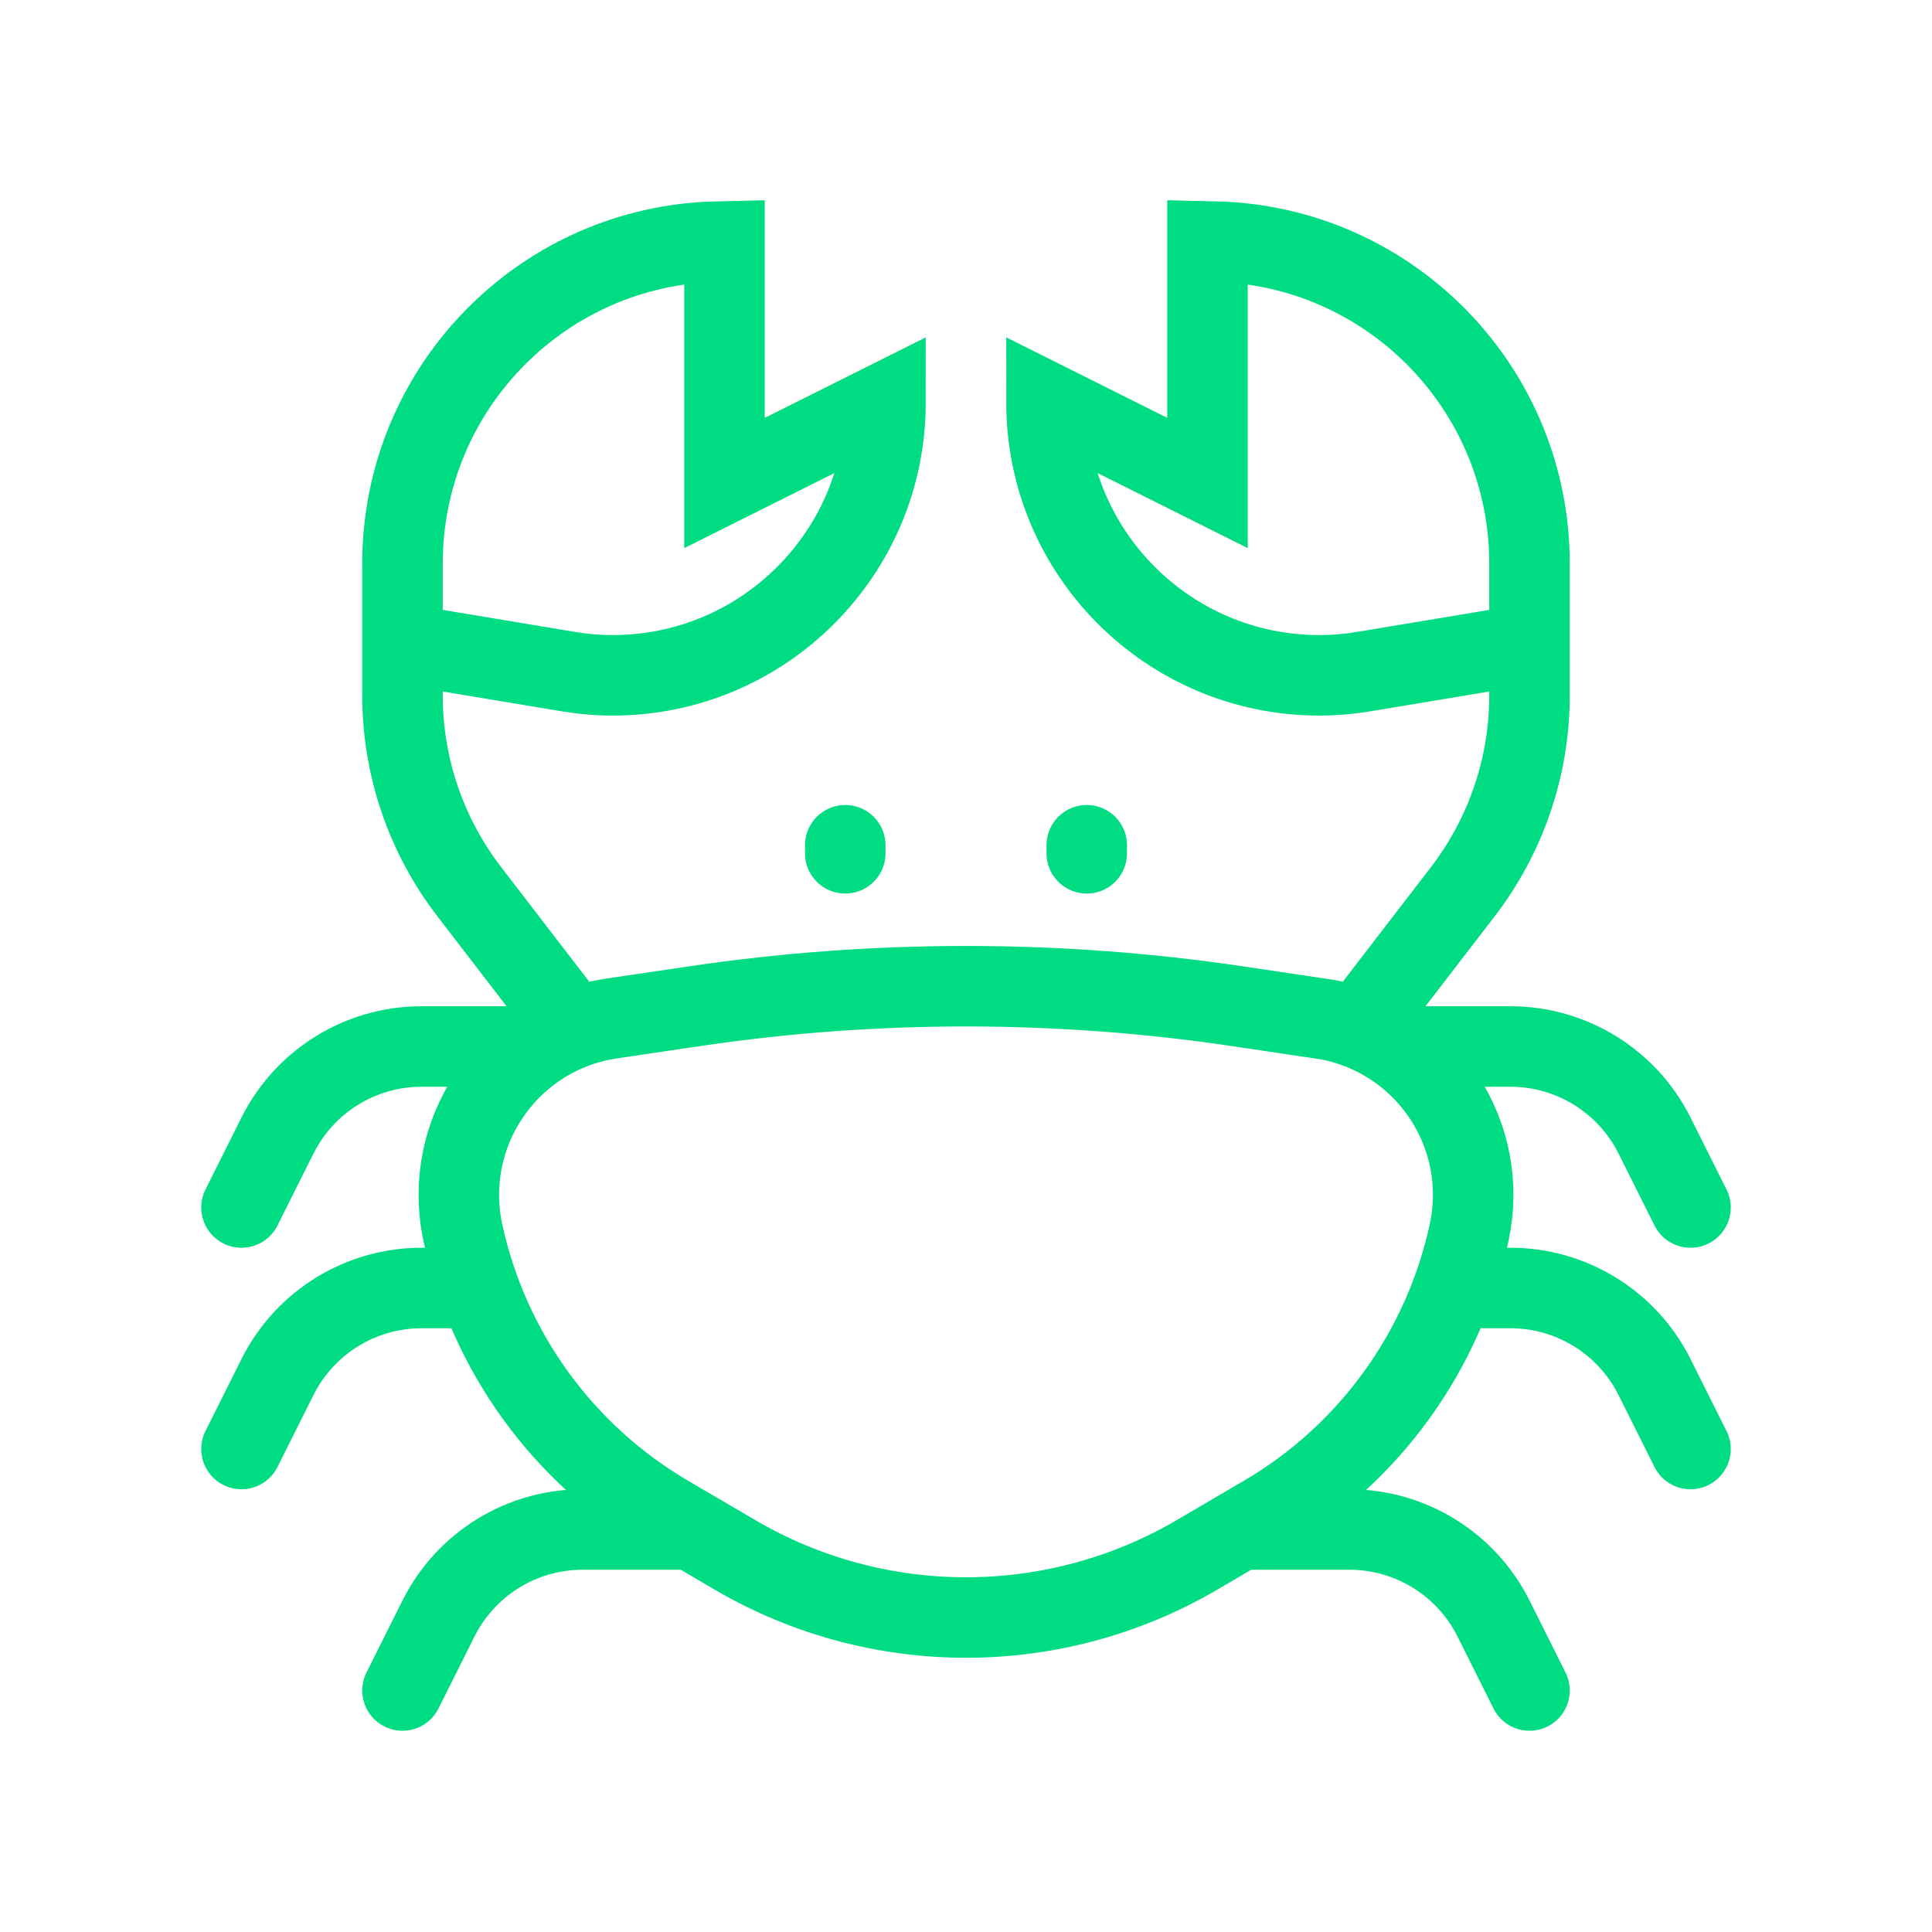
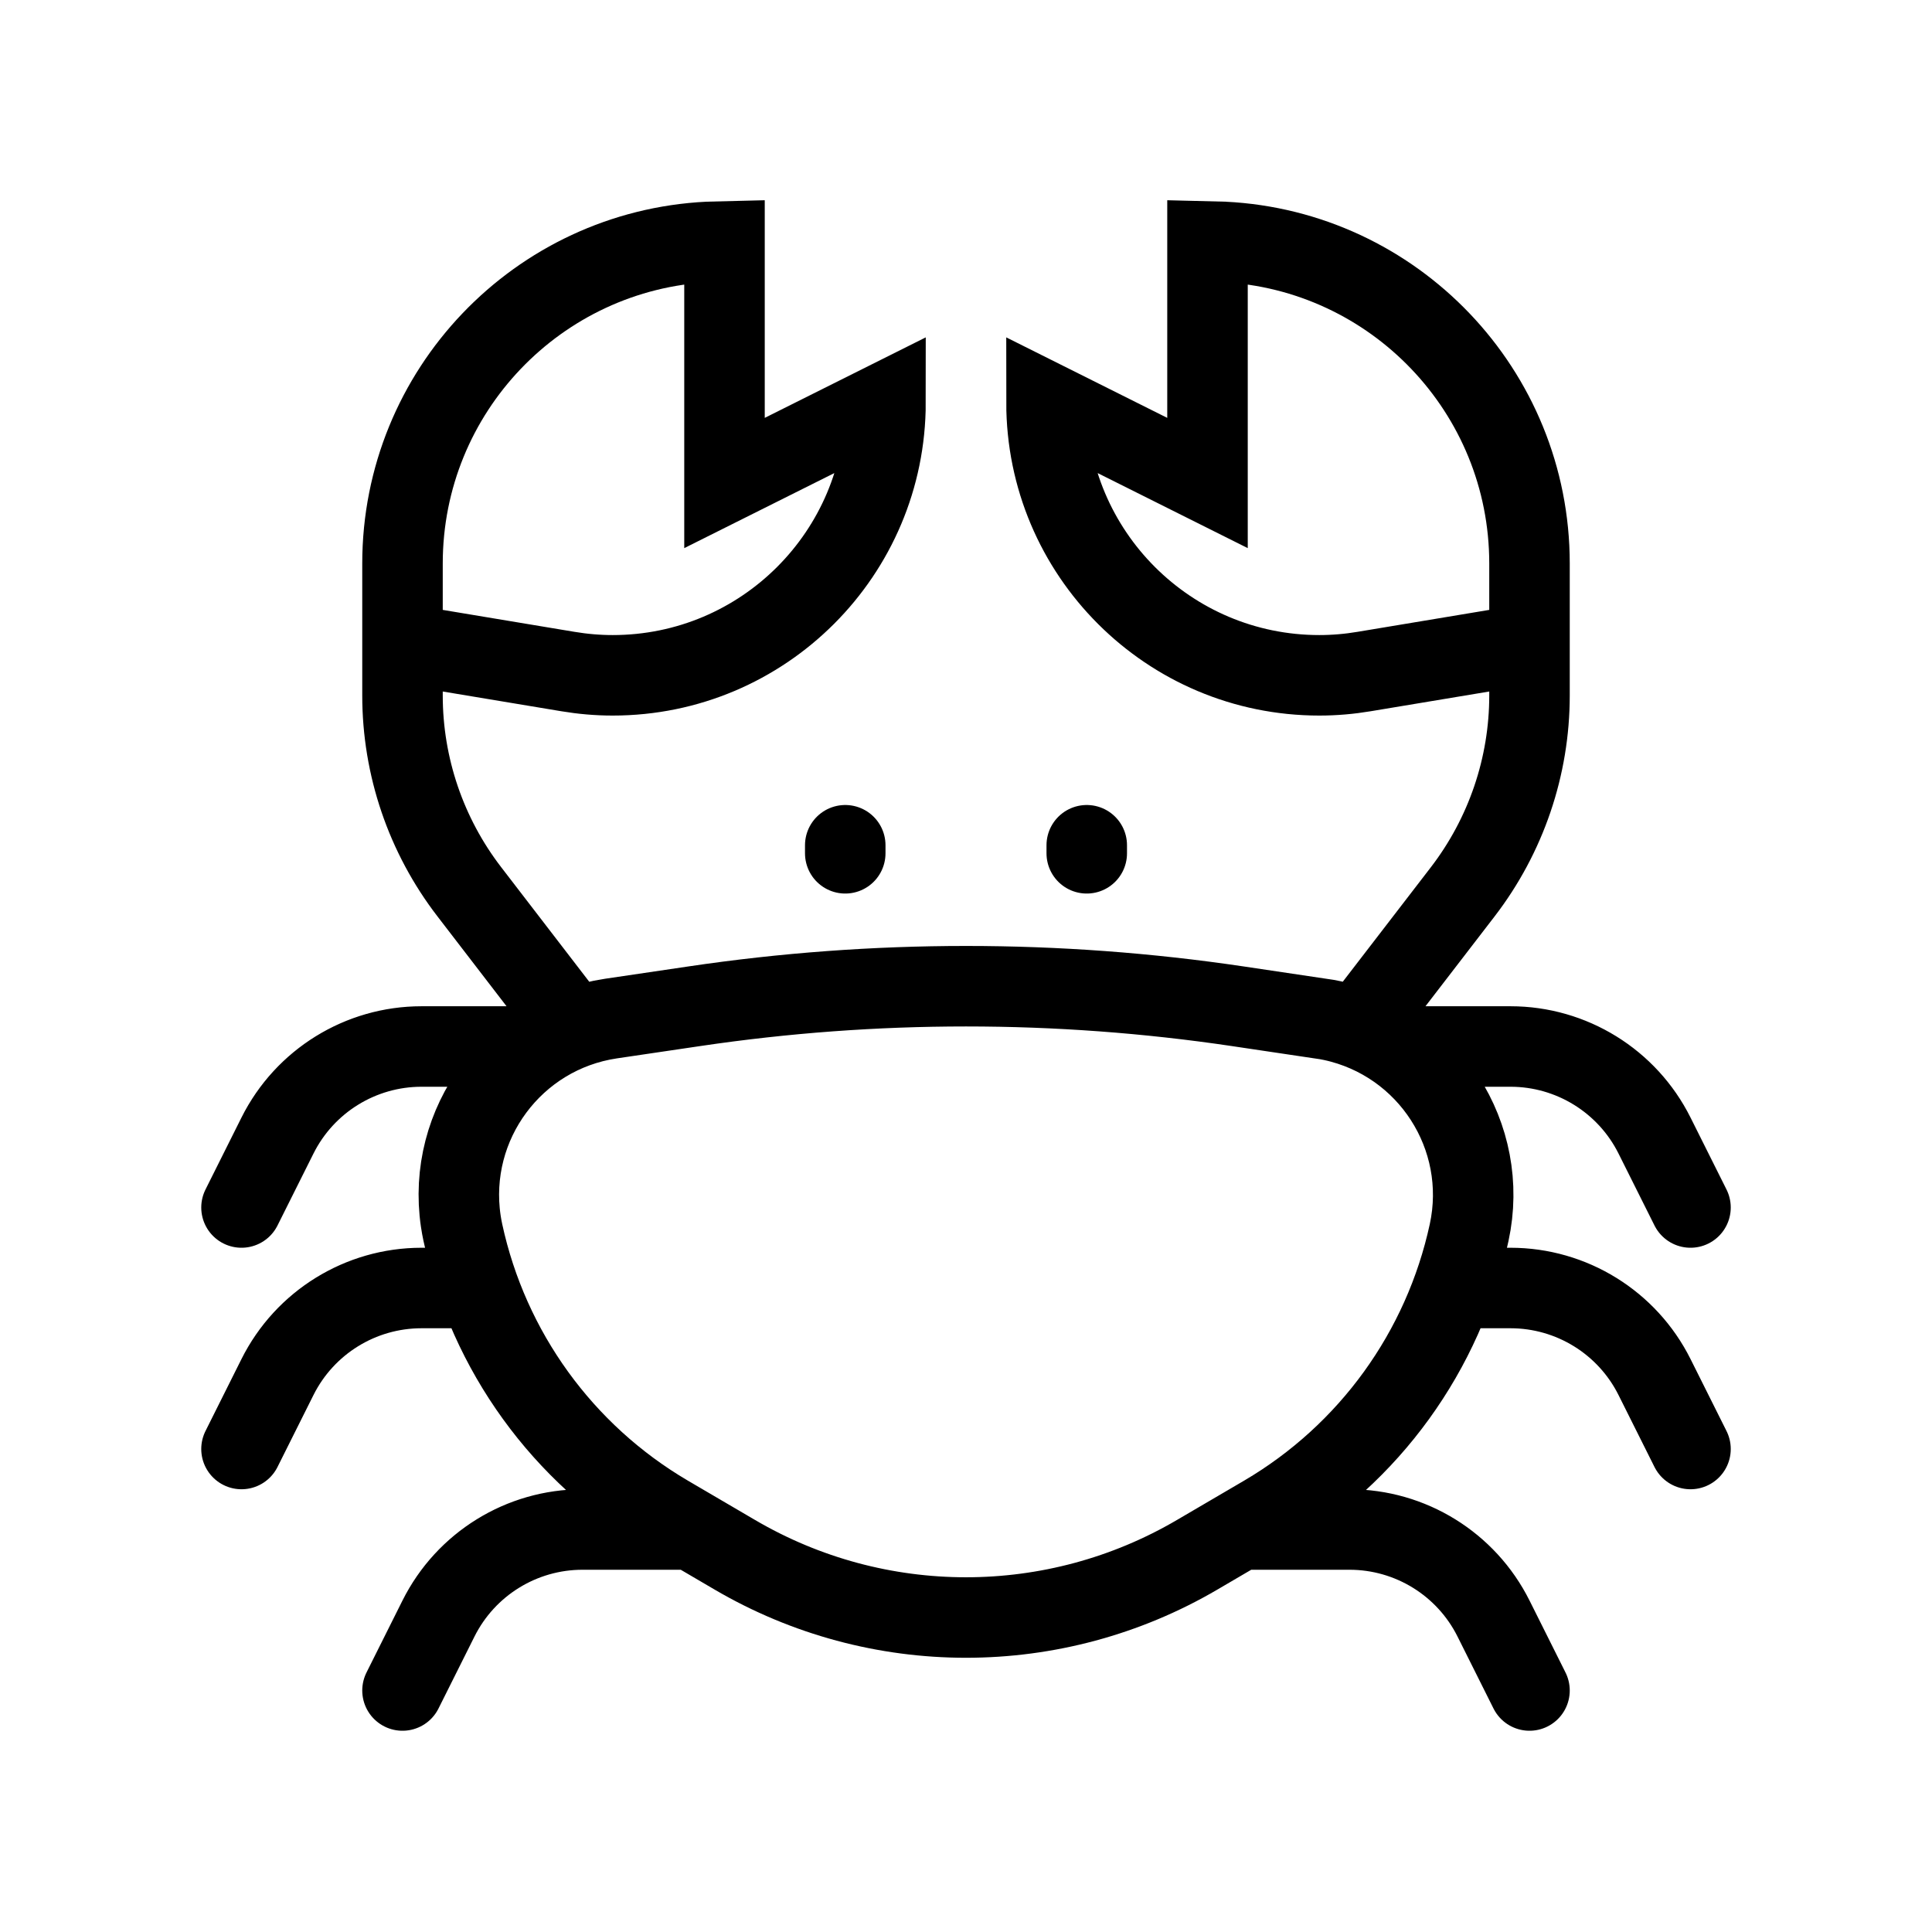
<svg xmlns="http://www.w3.org/2000/svg" width="24" height="24" viewBox="0 0 24 24" fill="none">
-   <path d="M5 8L7.054 8.342C7.239 8.373 7.425 8.389 7.611 8.389C9.483 8.389 11 6.871 11 5L9 6V3L8.8 3.005C6.684 3.109 5 4.858 5 7V8ZM5 8V8.64C5 9.522 5.292 10.379 5.83 11.078L7 12.6M6.5 13H5.236C4.479 13 3.786 13.428 3.447 14.106L3 15M5.8 16H5.236C4.479 16 3.786 16.428 3.447 17.106L3 18M8.5 19H7.236C6.479 19 5.786 19.428 5.447 20.106L5 21M17.5 13H18.764C19.521 13 20.214 13.428 20.553 14.106L21 15M18.2 16H18.764C19.521 16 20.214 16.428 20.553 17.106L21 18M15.5 19H16.764C17.521 19 18.214 19.428 18.553 20.106L19 21M19 8V8.64C19 9.522 18.708 10.379 18.171 11.078L17 12.6M19 8L16.946 8.342C16.762 8.373 16.575 8.389 16.389 8.389C14.517 8.389 13 6.871 13 5L15 6V3L15.2 3.005C17.316 3.109 19 4.858 19 7V8ZM8.29 18.823L9.125 19.312C10.9 20.354 13.1 20.354 14.875 19.312L15.71 18.823C17.01 18.059 17.931 16.786 18.25 15.312C18.509 14.117 17.749 12.938 16.553 12.679L16.482 12.665L15.375 12.5C13.137 12.168 10.863 12.168 8.625 12.5L7.59 12.653C6.38 12.833 5.545 13.959 5.724 15.169C5.731 15.217 5.74 15.265 5.75 15.312C6.069 16.786 6.99 18.059 8.29 18.823Z" stroke="#00dc82" stroke-linecap="round" />
-   <path fill-rule="evenodd" clip-rule="evenodd" d="M10.5 10.6V10.5V10.6Z" stroke="#00dc82" stroke-linecap="round" stroke-linejoin="round" />
-   <path fill-rule="evenodd" clip-rule="evenodd" d="M13.5 10.6V10.5V10.6Z" stroke="#00dc82" stroke-linecap="round" stroke-linejoin="round" />
+   <path d="M5 8L7.054 8.342C7.239 8.373 7.425 8.389 7.611 8.389C9.483 8.389 11 6.871 11 5L9 6V3L8.8 3.005C6.684 3.109 5 4.858 5 7V8ZM5 8V8.64C5 9.522 5.292 10.379 5.83 11.078L7 12.6M6.5 13H5.236C4.479 13 3.786 13.428 3.447 14.106L3 15M5.8 16H5.236C4.479 16 3.786 16.428 3.447 17.106L3 18M8.5 19H7.236C6.479 19 5.786 19.428 5.447 20.106L5 21M17.5 13H18.764C19.521 13 20.214 13.428 20.553 14.106L21 15M18.2 16H18.764C19.521 16 20.214 16.428 20.553 17.106L21 18M15.5 19H16.764C17.521 19 18.214 19.428 18.553 20.106L19 21M19 8V8.64C19 9.522 18.708 10.379 18.171 11.078L17 12.6M19 8L16.946 8.342C16.762 8.373 16.575 8.389 16.389 8.389C14.517 8.389 13 6.871 13 5L15 6V3L15.2 3.005C17.316 3.109 19 4.858 19 7V8ZM8.29 18.823L9.125 19.312C10.9 20.354 13.1 20.354 14.875 19.312L15.71 18.823C17.01 18.059 17.931 16.786 18.25 15.312C18.509 14.117 17.749 12.938 16.553 12.679L16.482 12.665L15.375 12.5C13.137 12.168 10.863 12.168 8.625 12.5L7.59 12.653C6.38 12.833 5.545 13.959 5.724 15.169C5.731 15.217 5.74 15.265 5.75 15.312C6.069 16.786 6.99 18.059 8.29 18.823Z" stroke="currentColor" stroke-linecap="round" />
+   <path fill-rule="evenodd" clip-rule="evenodd" d="M10.5 10.6V10.5V10.6Z" stroke="currentColor" stroke-linecap="round" stroke-linejoin="round" />
+   <path fill-rule="evenodd" clip-rule="evenodd" d="M13.5 10.6V10.5V10.6Z" stroke="currentColor" stroke-linecap="round" stroke-linejoin="round" />
</svg>
